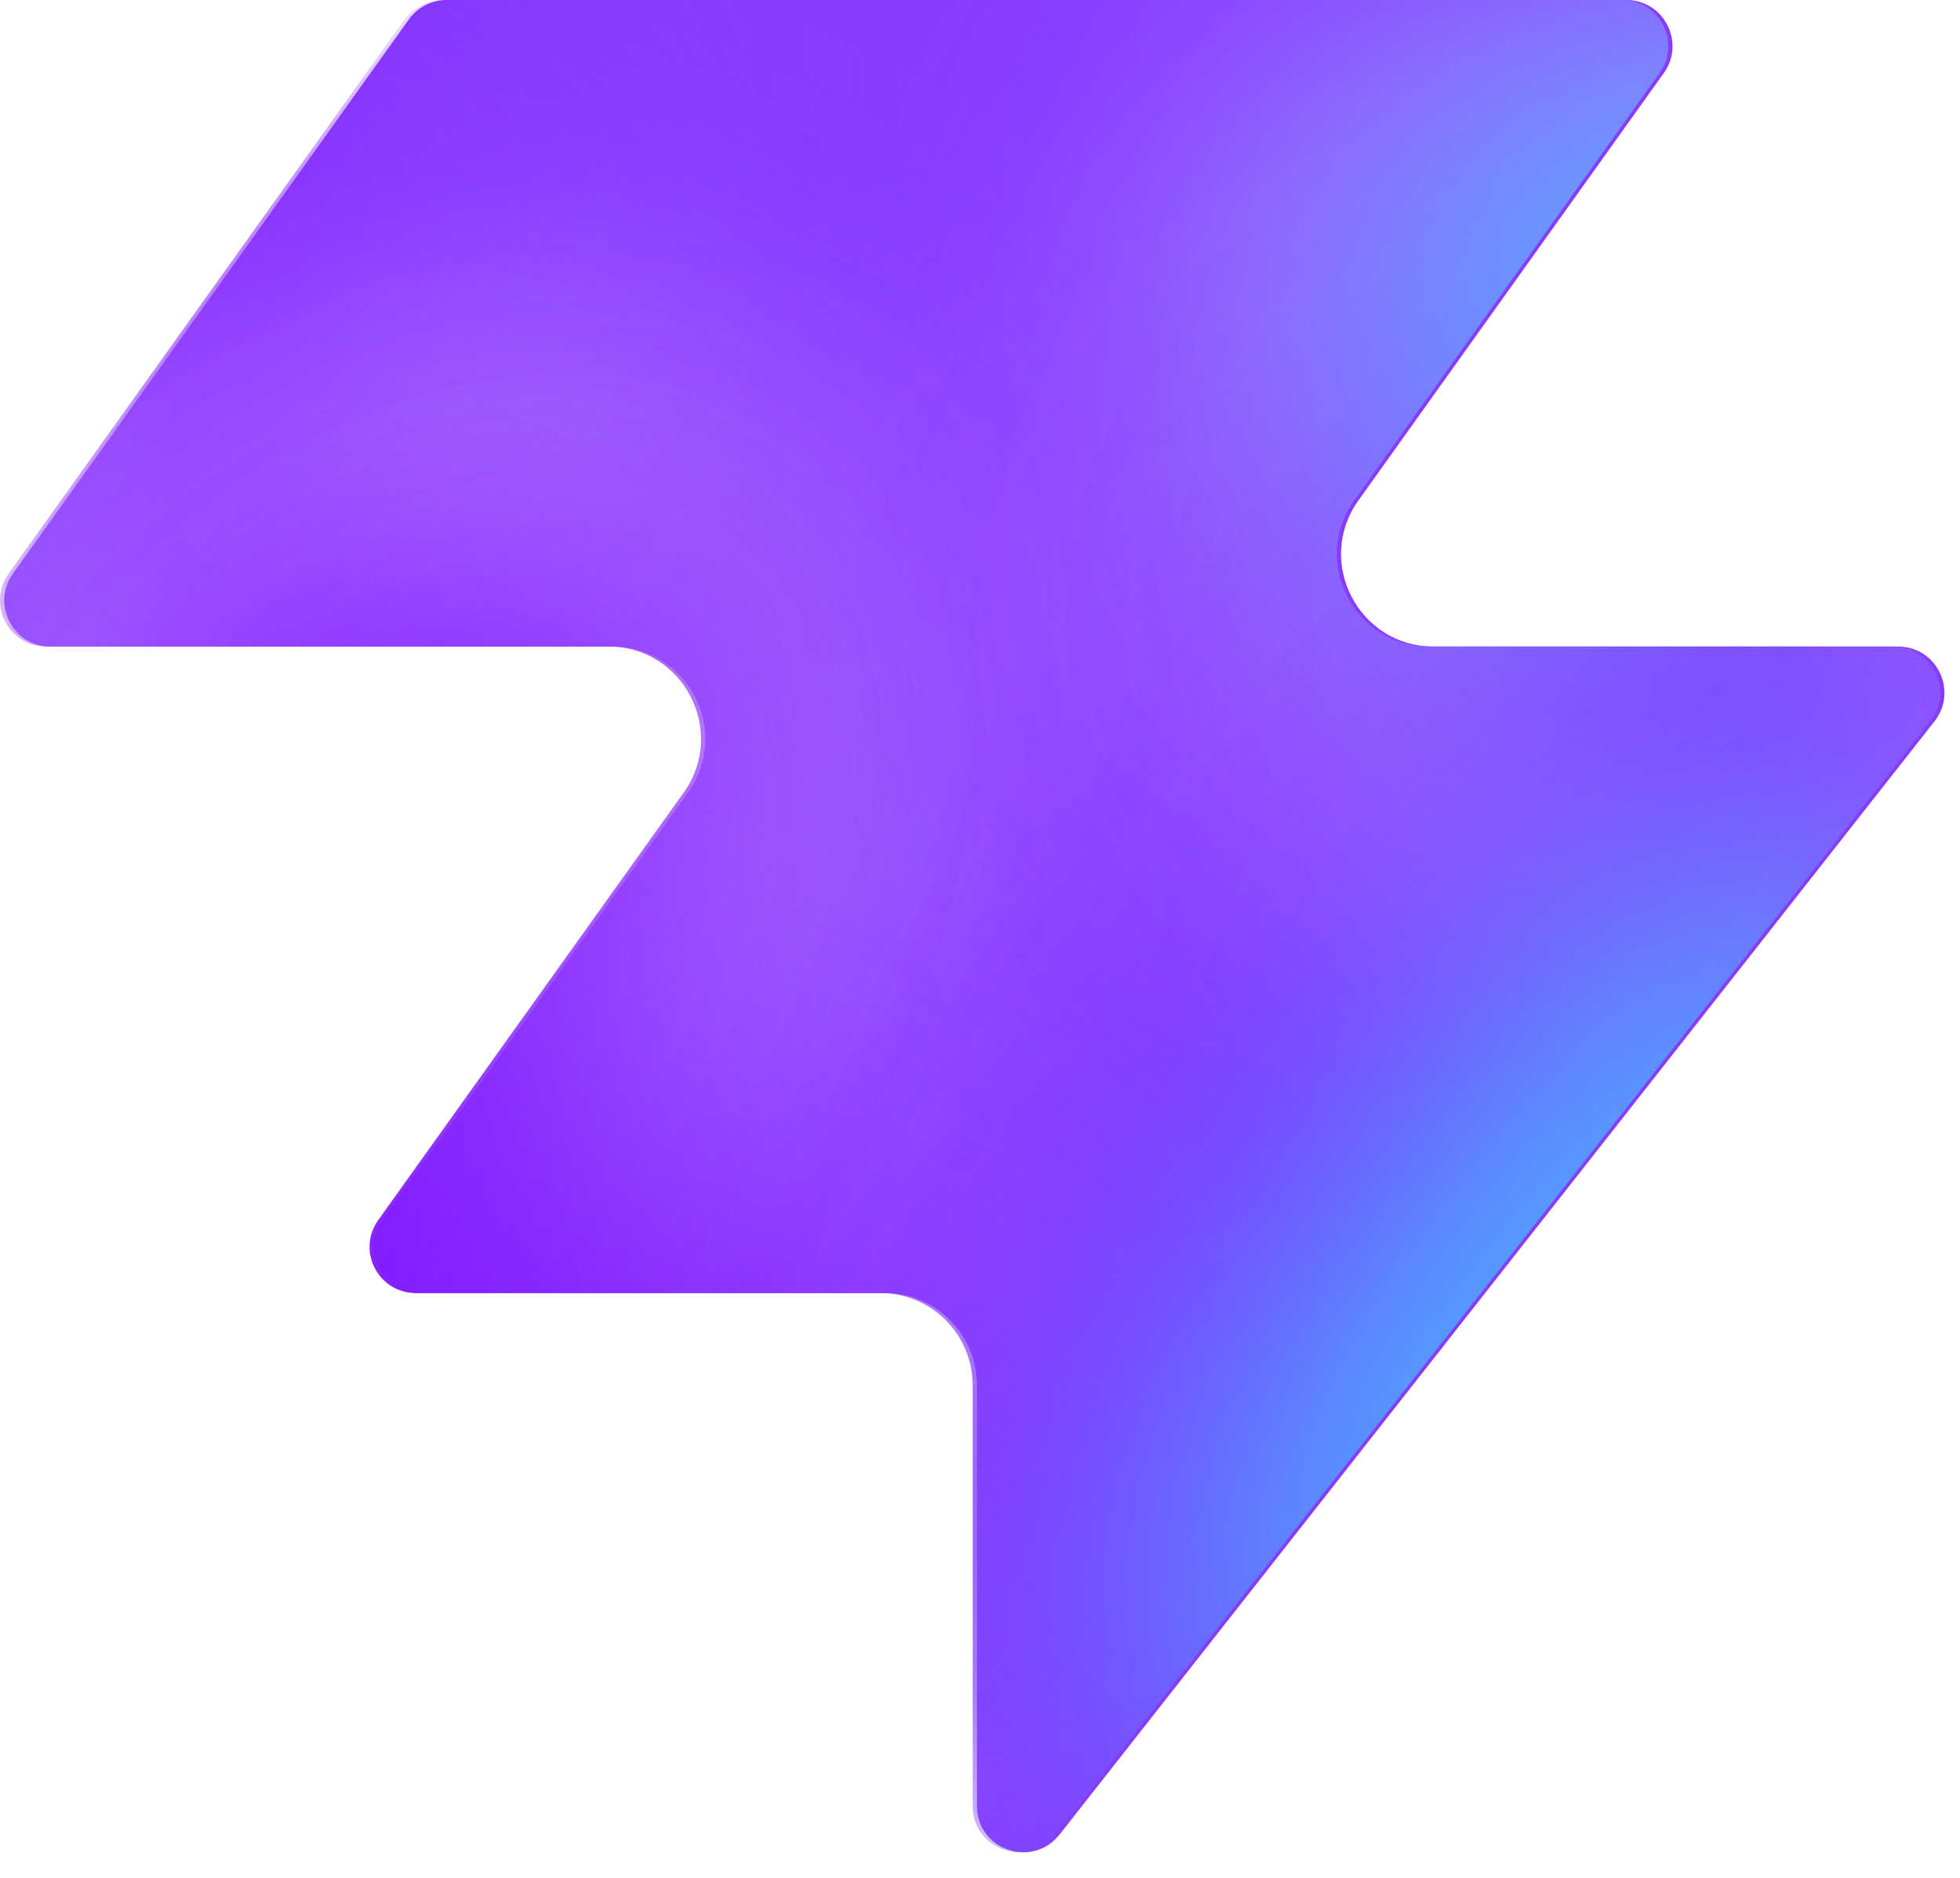
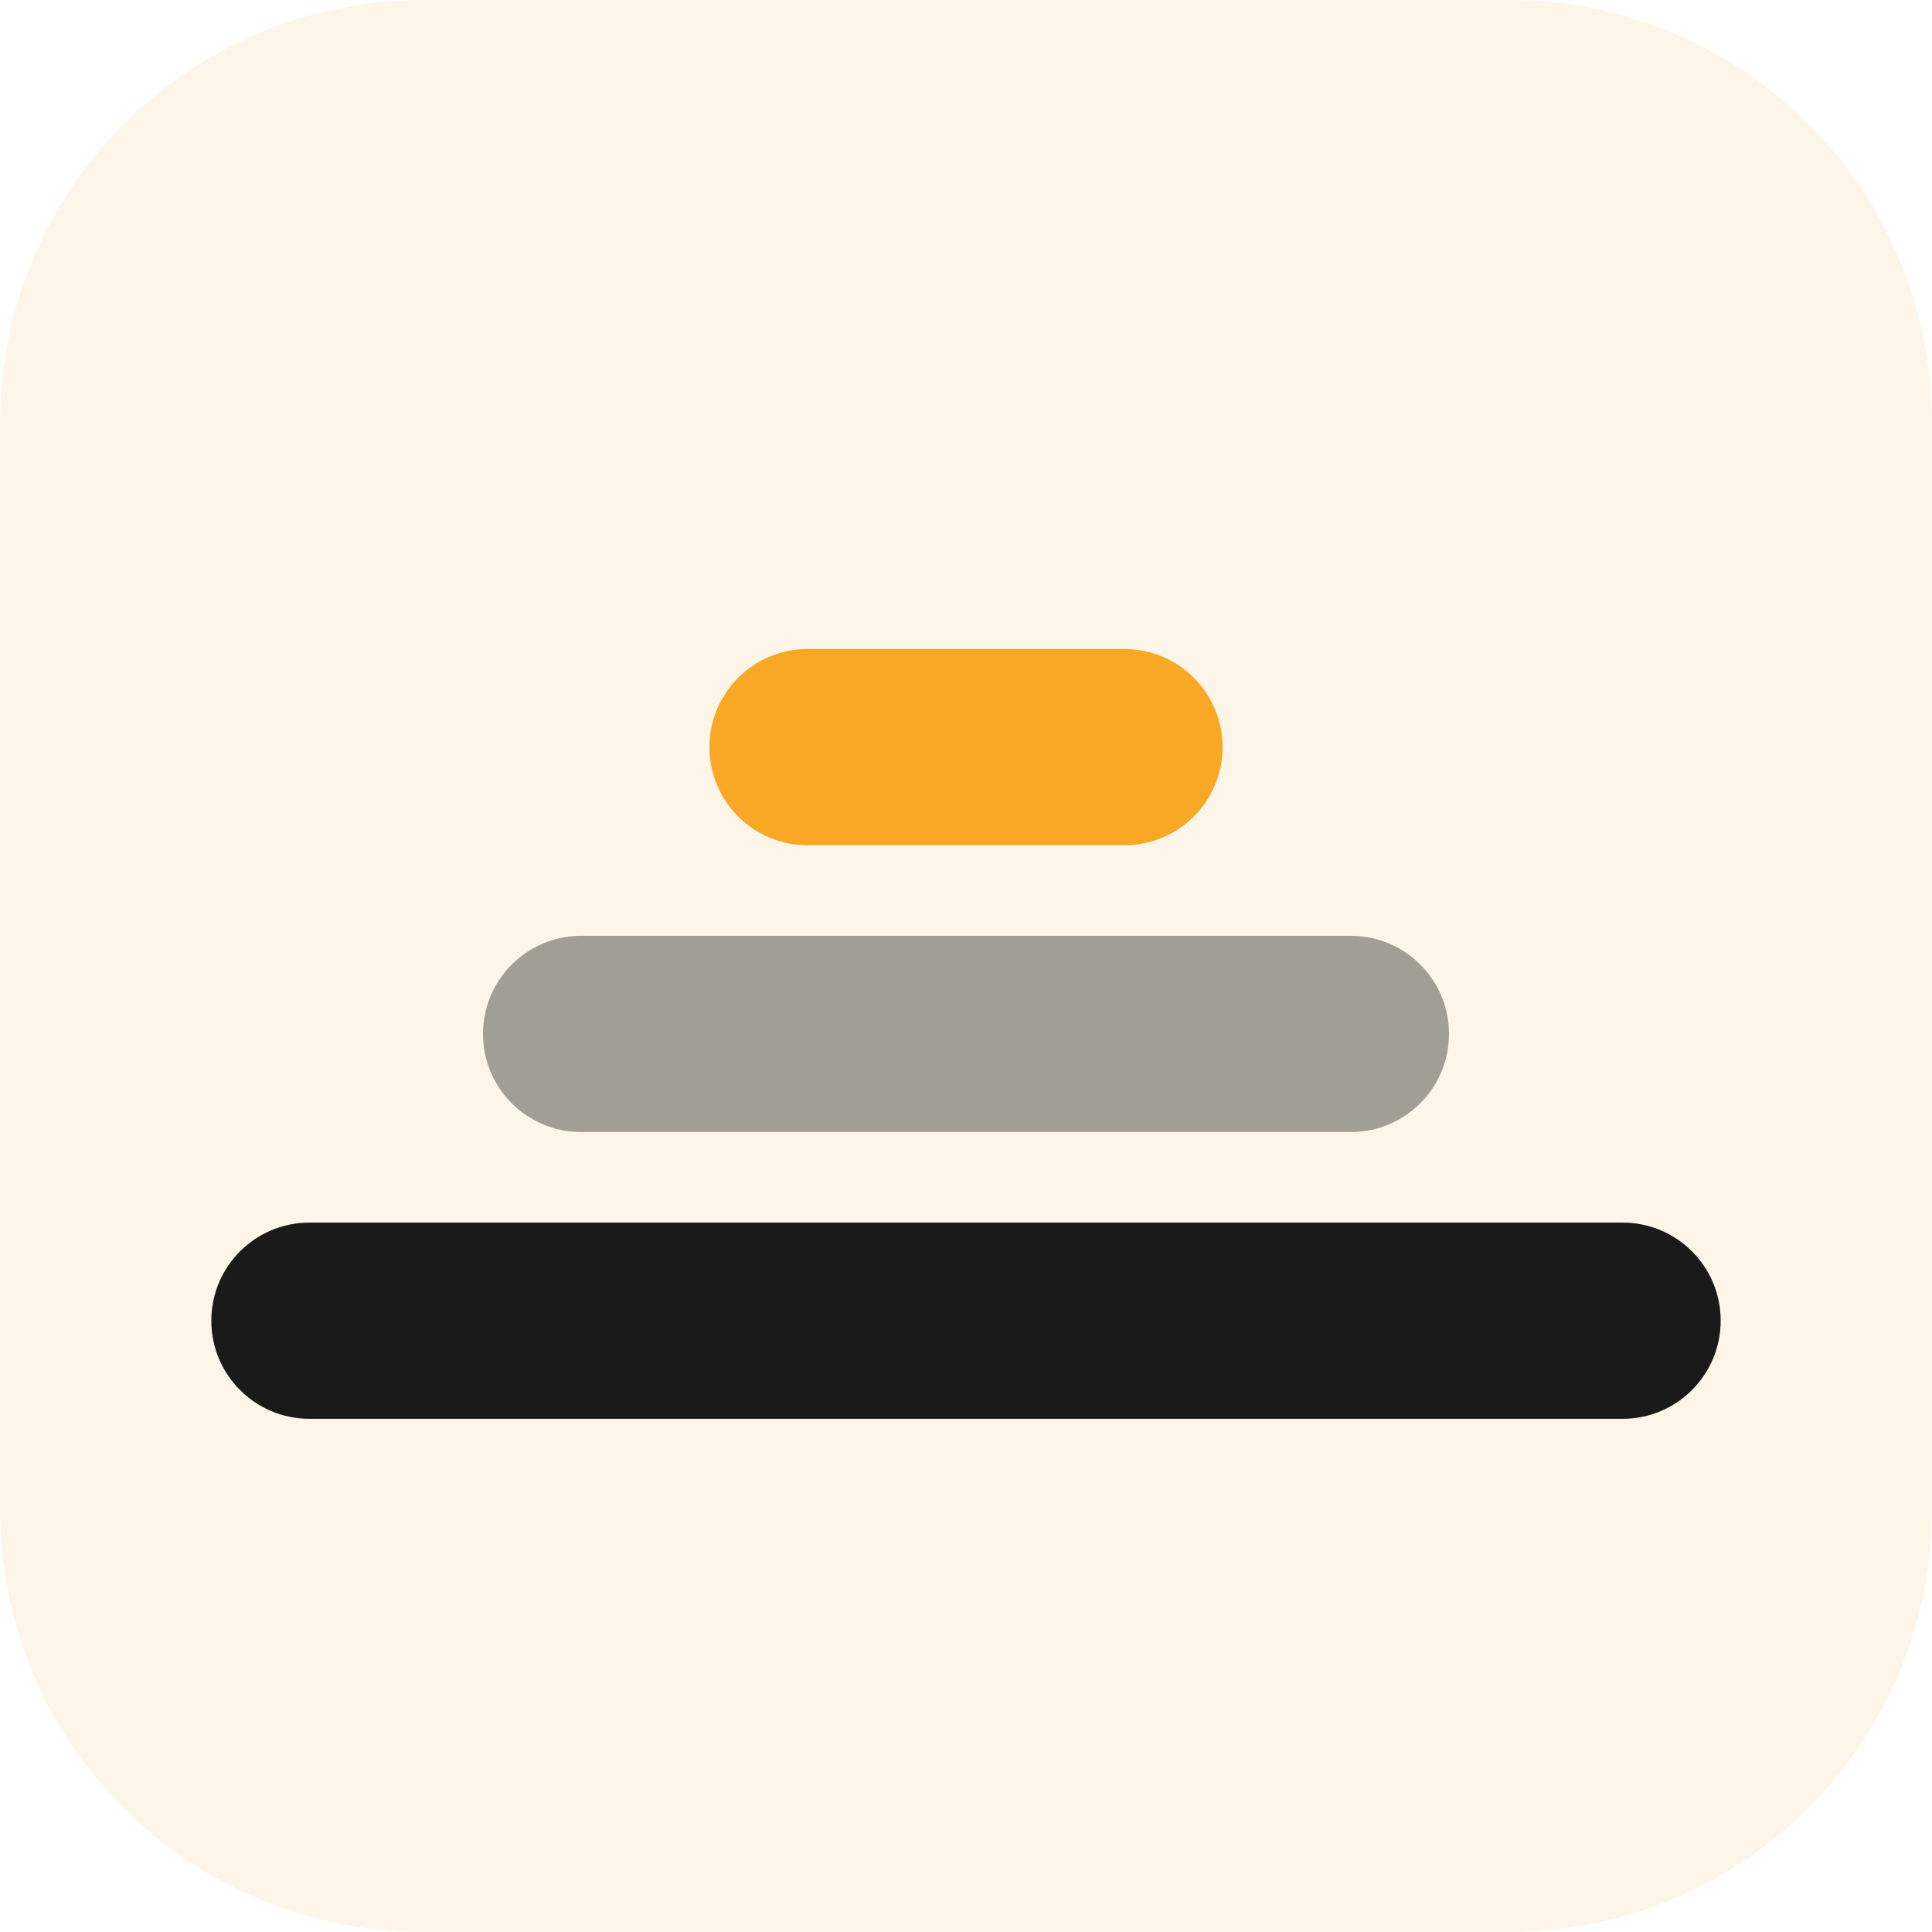
- <svg xmlns="http://www.w3.org/2000/svg" width="48" height="46" fill="none" viewBox="0 0 48 46">
-   <path fill="#863bff" d="M25.946 44.938c-.664.845-2.021.375-2.021-.698V33.937a2.26 2.26 0 0 0-2.262-2.262H10.287c-.92 0-1.456-1.04-.92-1.788l7.48-10.471c1.07-1.497 0-3.578-1.842-3.578H1.237c-.92 0-1.456-1.04-.92-1.788L10.013.474c.214-.297.556-.474.92-.474h28.894c.92 0 1.456 1.04.92 1.788l-7.48 10.471c-1.07 1.498 0 3.579 1.842 3.579h11.377c.943 0 1.473 1.088.89 1.83L25.947 44.94z" style="fill:#863bff;fill:color(display-p3 .525 .23 1);fill-opacity:1" />
-   <mask id="a" width="48" height="46" x="0" y="0" maskUnits="userSpaceOnUse" style="mask-type:alpha">
-     <path fill="#000" d="M25.842 44.938c-.664.844-2.021.375-2.021-.698V33.937a2.26 2.26 0 0 0-2.262-2.262H10.183c-.92 0-1.456-1.04-.92-1.788l7.48-10.471c1.07-1.498 0-3.579-1.842-3.579H1.133c-.92 0-1.456-1.04-.92-1.787L9.91.473c.214-.297.556-.474.92-.474h28.894c.92 0 1.456 1.04.92 1.788l-7.48 10.471c-1.07 1.498 0 3.578 1.842 3.578h11.377c.943 0 1.473 1.088.89 1.832L25.843 44.94z" style="fill:#000;fill-opacity:1" />
-   </mask>
-   <g mask="url(#a)">
-     <g filter="url(#b)">
-       <ellipse cx="5.508" cy="14.704" fill="#ede6ff" rx="5.508" ry="14.704" style="fill:#ede6ff;fill:color(display-p3 .927 .903 1);fill-opacity:1" transform="matrix(.00324 1 1 -.00324 -4.47 31.516)" />
-     </g>
-     <g filter="url(#c)">
-       <ellipse cx="10.399" cy="29.851" fill="#ede6ff" rx="10.399" ry="29.851" style="fill:#ede6ff;fill:color(display-p3 .927 .903 1);fill-opacity:1" transform="matrix(.00324 1 1 -.00324 -39.328 7.883)" />
-     </g>
-     <g filter="url(#d)">
-       <ellipse cx="5.508" cy="30.487" fill="#7e14ff" rx="5.508" ry="30.487" style="fill:#7e14ff;fill:color(display-p3 .492 .077 1);fill-opacity:1" transform="rotate(89.814 -25.913 -14.639)scale(1 -1)" />
-     </g>
-     <g filter="url(#e)">
-       <ellipse cx="5.508" cy="30.599" fill="#7e14ff" rx="5.508" ry="30.599" style="fill:#7e14ff;fill:color(display-p3 .492 .077 1);fill-opacity:1" transform="rotate(89.814 -32.644 -3.334)scale(1 -1)" />
-     </g>
-     <g filter="url(#f)">
-       <ellipse cx="5.508" cy="30.599" fill="#7e14ff" rx="5.508" ry="30.599" style="fill:#7e14ff;fill:color(display-p3 .492 .077 1);fill-opacity:1" transform="matrix(.00324 1 1 -.00324 -34.34 30.47)" />
-     </g>
-     <g filter="url(#g)">
-       <ellipse cx="14.072" cy="22.078" fill="#ede6ff" rx="14.072" ry="22.078" style="fill:#ede6ff;fill:color(display-p3 .927 .903 1);fill-opacity:1" transform="rotate(93.35 24.506 48.493)scale(-1 1)" />
-     </g>
-     <g filter="url(#h)">
-       <ellipse cx="3.47" cy="21.501" fill="#7e14ff" rx="3.47" ry="21.501" style="fill:#7e14ff;fill:color(display-p3 .492 .077 1);fill-opacity:1" transform="rotate(89.009 28.708 47.59)scale(-1 1)" />
-     </g>
-     <g filter="url(#i)">
-       <ellipse cx="3.47" cy="21.501" fill="#7e14ff" rx="3.47" ry="21.501" style="fill:#7e14ff;fill:color(display-p3 .492 .077 1);fill-opacity:1" transform="rotate(89.009 28.708 47.59)scale(-1 1)" />
-     </g>
-     <g filter="url(#j)">
-       <ellipse cx=".387" cy="8.972" fill="#7e14ff" rx="4.407" ry="29.108" style="fill:#7e14ff;fill:color(display-p3 .492 .077 1);fill-opacity:1" transform="rotate(39.51 .387 8.972)" />
-     </g>
-     <g filter="url(#k)">
-       <ellipse cx="47.523" cy="-6.092" fill="#7e14ff" rx="4.407" ry="29.108" style="fill:#7e14ff;fill:color(display-p3 .492 .077 1);fill-opacity:1" transform="rotate(37.892 47.523 -6.092)" />
-     </g>
-     <g filter="url(#l)">
-       <ellipse cx="41.412" cy="6.333" fill="#47bfff" rx="5.971" ry="9.665" style="fill:#47bfff;fill:color(display-p3 .28 .748 1);fill-opacity:1" transform="rotate(37.892 41.412 6.333)" />
-     </g>
-     <g filter="url(#m)">
-       <ellipse cx="-1.879" cy="38.332" fill="#7e14ff" rx="4.407" ry="29.108" style="fill:#7e14ff;fill:color(display-p3 .492 .077 1);fill-opacity:1" transform="rotate(37.892 -1.88 38.332)" />
-     </g>
-     <g filter="url(#n)">
-       <ellipse cx="-1.879" cy="38.332" fill="#7e14ff" rx="4.407" ry="29.108" style="fill:#7e14ff;fill:color(display-p3 .492 .077 1);fill-opacity:1" transform="rotate(37.892 -1.88 38.332)" />
-     </g>
-     <g filter="url(#o)">
-       <ellipse cx="35.651" cy="29.907" fill="#7e14ff" rx="4.407" ry="29.108" style="fill:#7e14ff;fill:color(display-p3 .492 .077 1);fill-opacity:1" transform="rotate(37.892 35.651 29.907)" />
-     </g>
-     <g filter="url(#p)">
-       <ellipse cx="38.418" cy="32.4" fill="#47bfff" rx="5.971" ry="15.297" style="fill:#47bfff;fill:color(display-p3 .28 .748 1);fill-opacity:1" transform="rotate(37.892 38.418 32.4)" />
-     </g>
-   </g>
-   <defs>
-     <filter id="b" width="60.045" height="41.654" x="-19.77" y="16.149" color-interpolation-filters="sRGB" filterUnits="userSpaceOnUse">
-       <feFlood flood-opacity="0" result="BackgroundImageFix" />
-       <feBlend in="SourceGraphic" in2="BackgroundImageFix" result="shape" />
-       <feGaussianBlur result="effect1_foregroundBlur_2002_17158" stdDeviation="7.659" />
-     </filter>
-     <filter id="c" width="90.34" height="51.437" x="-54.613" y="-7.533" color-interpolation-filters="sRGB" filterUnits="userSpaceOnUse">
-       <feFlood flood-opacity="0" result="BackgroundImageFix" />
-       <feBlend in="SourceGraphic" in2="BackgroundImageFix" result="shape" />
-       <feGaussianBlur result="effect1_foregroundBlur_2002_17158" stdDeviation="7.659" />
-     </filter>
-     <filter id="d" width="79.355" height="29.4" x="-49.64" y="2.03" color-interpolation-filters="sRGB" filterUnits="userSpaceOnUse">
-       <feFlood flood-opacity="0" result="BackgroundImageFix" />
-       <feBlend in="SourceGraphic" in2="BackgroundImageFix" result="shape" />
-       <feGaussianBlur result="effect1_foregroundBlur_2002_17158" stdDeviation="4.596" />
-     </filter>
-     <filter id="e" width="79.579" height="29.4" x="-45.045" y="20.029" color-interpolation-filters="sRGB" filterUnits="userSpaceOnUse">
-       <feFlood flood-opacity="0" result="BackgroundImageFix" />
-       <feBlend in="SourceGraphic" in2="BackgroundImageFix" result="shape" />
-       <feGaussianBlur result="effect1_foregroundBlur_2002_17158" stdDeviation="4.596" />
-     </filter>
-     <filter id="f" width="79.579" height="29.4" x="-43.513" y="21.178" color-interpolation-filters="sRGB" filterUnits="userSpaceOnUse">
-       <feFlood flood-opacity="0" result="BackgroundImageFix" />
-       <feBlend in="SourceGraphic" in2="BackgroundImageFix" result="shape" />
-       <feGaussianBlur result="effect1_foregroundBlur_2002_17158" stdDeviation="4.596" />
-     </filter>
-     <filter id="g" width="74.749" height="58.852" x="15.756" y="-17.901" color-interpolation-filters="sRGB" filterUnits="userSpaceOnUse">
-       <feFlood flood-opacity="0" result="BackgroundImageFix" />
-       <feBlend in="SourceGraphic" in2="BackgroundImageFix" result="shape" />
-       <feGaussianBlur result="effect1_foregroundBlur_2002_17158" stdDeviation="7.659" />
-     </filter>
-     <filter id="h" width="61.377" height="25.362" x="23.548" y="2.284" color-interpolation-filters="sRGB" filterUnits="userSpaceOnUse">
-       <feFlood flood-opacity="0" result="BackgroundImageFix" />
-       <feBlend in="SourceGraphic" in2="BackgroundImageFix" result="shape" />
-       <feGaussianBlur result="effect1_foregroundBlur_2002_17158" stdDeviation="4.596" />
-     </filter>
-     <filter id="i" width="61.377" height="25.362" x="23.548" y="2.284" color-interpolation-filters="sRGB" filterUnits="userSpaceOnUse">
-       <feFlood flood-opacity="0" result="BackgroundImageFix" />
-       <feBlend in="SourceGraphic" in2="BackgroundImageFix" result="shape" />
-       <feGaussianBlur result="effect1_foregroundBlur_2002_17158" stdDeviation="4.596" />
-     </filter>
-     <filter id="j" width="56.045" height="63.649" x="-27.636" y="-22.853" color-interpolation-filters="sRGB" filterUnits="userSpaceOnUse">
-       <feFlood flood-opacity="0" result="BackgroundImageFix" />
-       <feBlend in="SourceGraphic" in2="BackgroundImageFix" result="shape" />
-       <feGaussianBlur result="effect1_foregroundBlur_2002_17158" stdDeviation="4.596" />
-     </filter>
-     <filter id="k" width="54.814" height="64.646" x="20.116" y="-38.415" color-interpolation-filters="sRGB" filterUnits="userSpaceOnUse">
-       <feFlood flood-opacity="0" result="BackgroundImageFix" />
-       <feBlend in="SourceGraphic" in2="BackgroundImageFix" result="shape" />
-       <feGaussianBlur result="effect1_foregroundBlur_2002_17158" stdDeviation="4.596" />
-     </filter>
-     <filter id="l" width="33.541" height="35.313" x="24.641" y="-11.323" color-interpolation-filters="sRGB" filterUnits="userSpaceOnUse">
-       <feFlood flood-opacity="0" result="BackgroundImageFix" />
-       <feBlend in="SourceGraphic" in2="BackgroundImageFix" result="shape" />
-       <feGaussianBlur result="effect1_foregroundBlur_2002_17158" stdDeviation="4.596" />
-     </filter>
-     <filter id="m" width="54.814" height="64.646" x="-29.286" y="6.009" color-interpolation-filters="sRGB" filterUnits="userSpaceOnUse">
-       <feFlood flood-opacity="0" result="BackgroundImageFix" />
-       <feBlend in="SourceGraphic" in2="BackgroundImageFix" result="shape" />
-       <feGaussianBlur result="effect1_foregroundBlur_2002_17158" stdDeviation="4.596" />
-     </filter>
-     <filter id="n" width="54.814" height="64.646" x="-29.286" y="6.009" color-interpolation-filters="sRGB" filterUnits="userSpaceOnUse">
-       <feFlood flood-opacity="0" result="BackgroundImageFix" />
-       <feBlend in="SourceGraphic" in2="BackgroundImageFix" result="shape" />
-       <feGaussianBlur result="effect1_foregroundBlur_2002_17158" stdDeviation="4.596" />
-     </filter>
-     <filter id="o" width="54.814" height="64.646" x="8.244" y="-2.416" color-interpolation-filters="sRGB" filterUnits="userSpaceOnUse">
-       <feFlood flood-opacity="0" result="BackgroundImageFix" />
-       <feBlend in="SourceGraphic" in2="BackgroundImageFix" result="shape" />
-       <feGaussianBlur result="effect1_foregroundBlur_2002_17158" stdDeviation="4.596" />
-     </filter>
-     <filter id="p" width="39.409" height="43.623" x="18.713" y="10.588" color-interpolation-filters="sRGB" filterUnits="userSpaceOnUse">
-       <feFlood flood-opacity="0" result="BackgroundImageFix" />
-       <feBlend in="SourceGraphic" in2="BackgroundImageFix" result="shape" />
-       <feGaussianBlur result="effect1_foregroundBlur_2002_17158" stdDeviation="4.596" />
-     </filter>
-   </defs>
+ <svg xmlns="http://www.w3.org/2000/svg" viewBox="0 0 512 512">
+   <rect width="512" height="512" rx="112" fill="#FDF6E8" />
+   <rect x="56" y="324" width="400" height="52" rx="26" fill="#1a1a1a" />
+   <rect x="128" y="248" width="256" height="52" rx="26" fill="#1a1a1a" opacity="0.4" />
+   <rect x="188" y="172" width="136" height="52" rx="26" fill="#F9A825" />
</svg>
